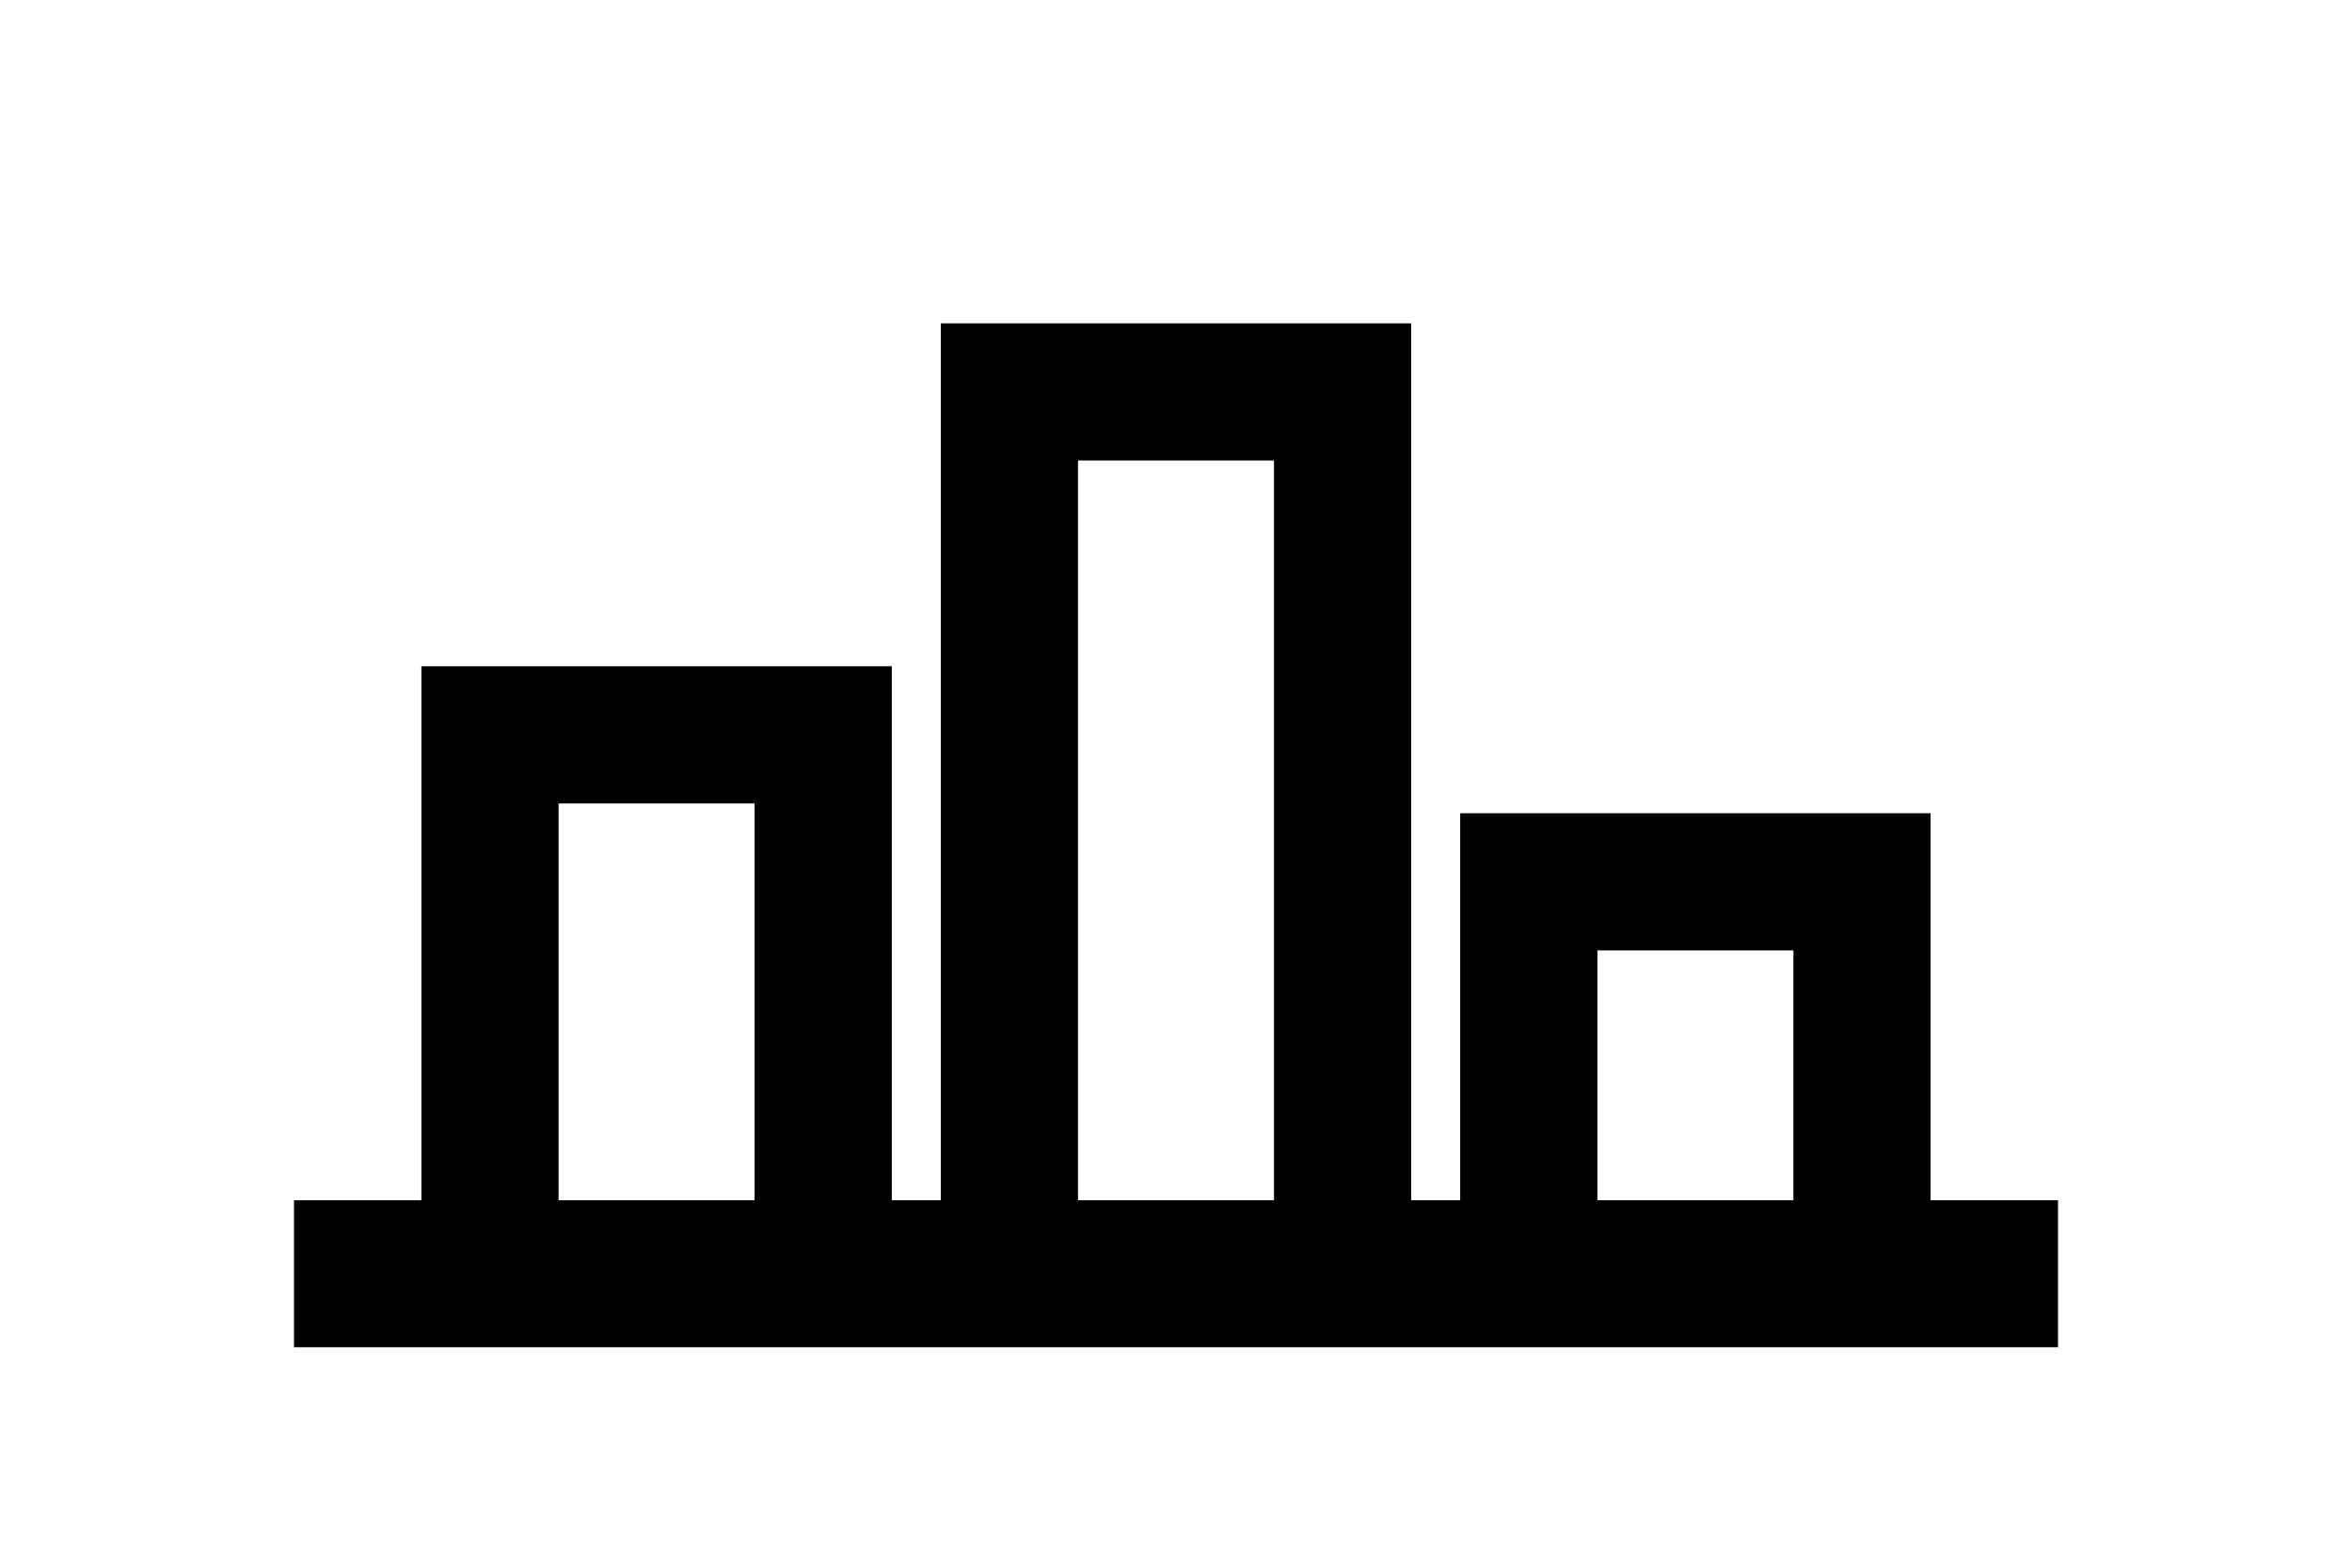
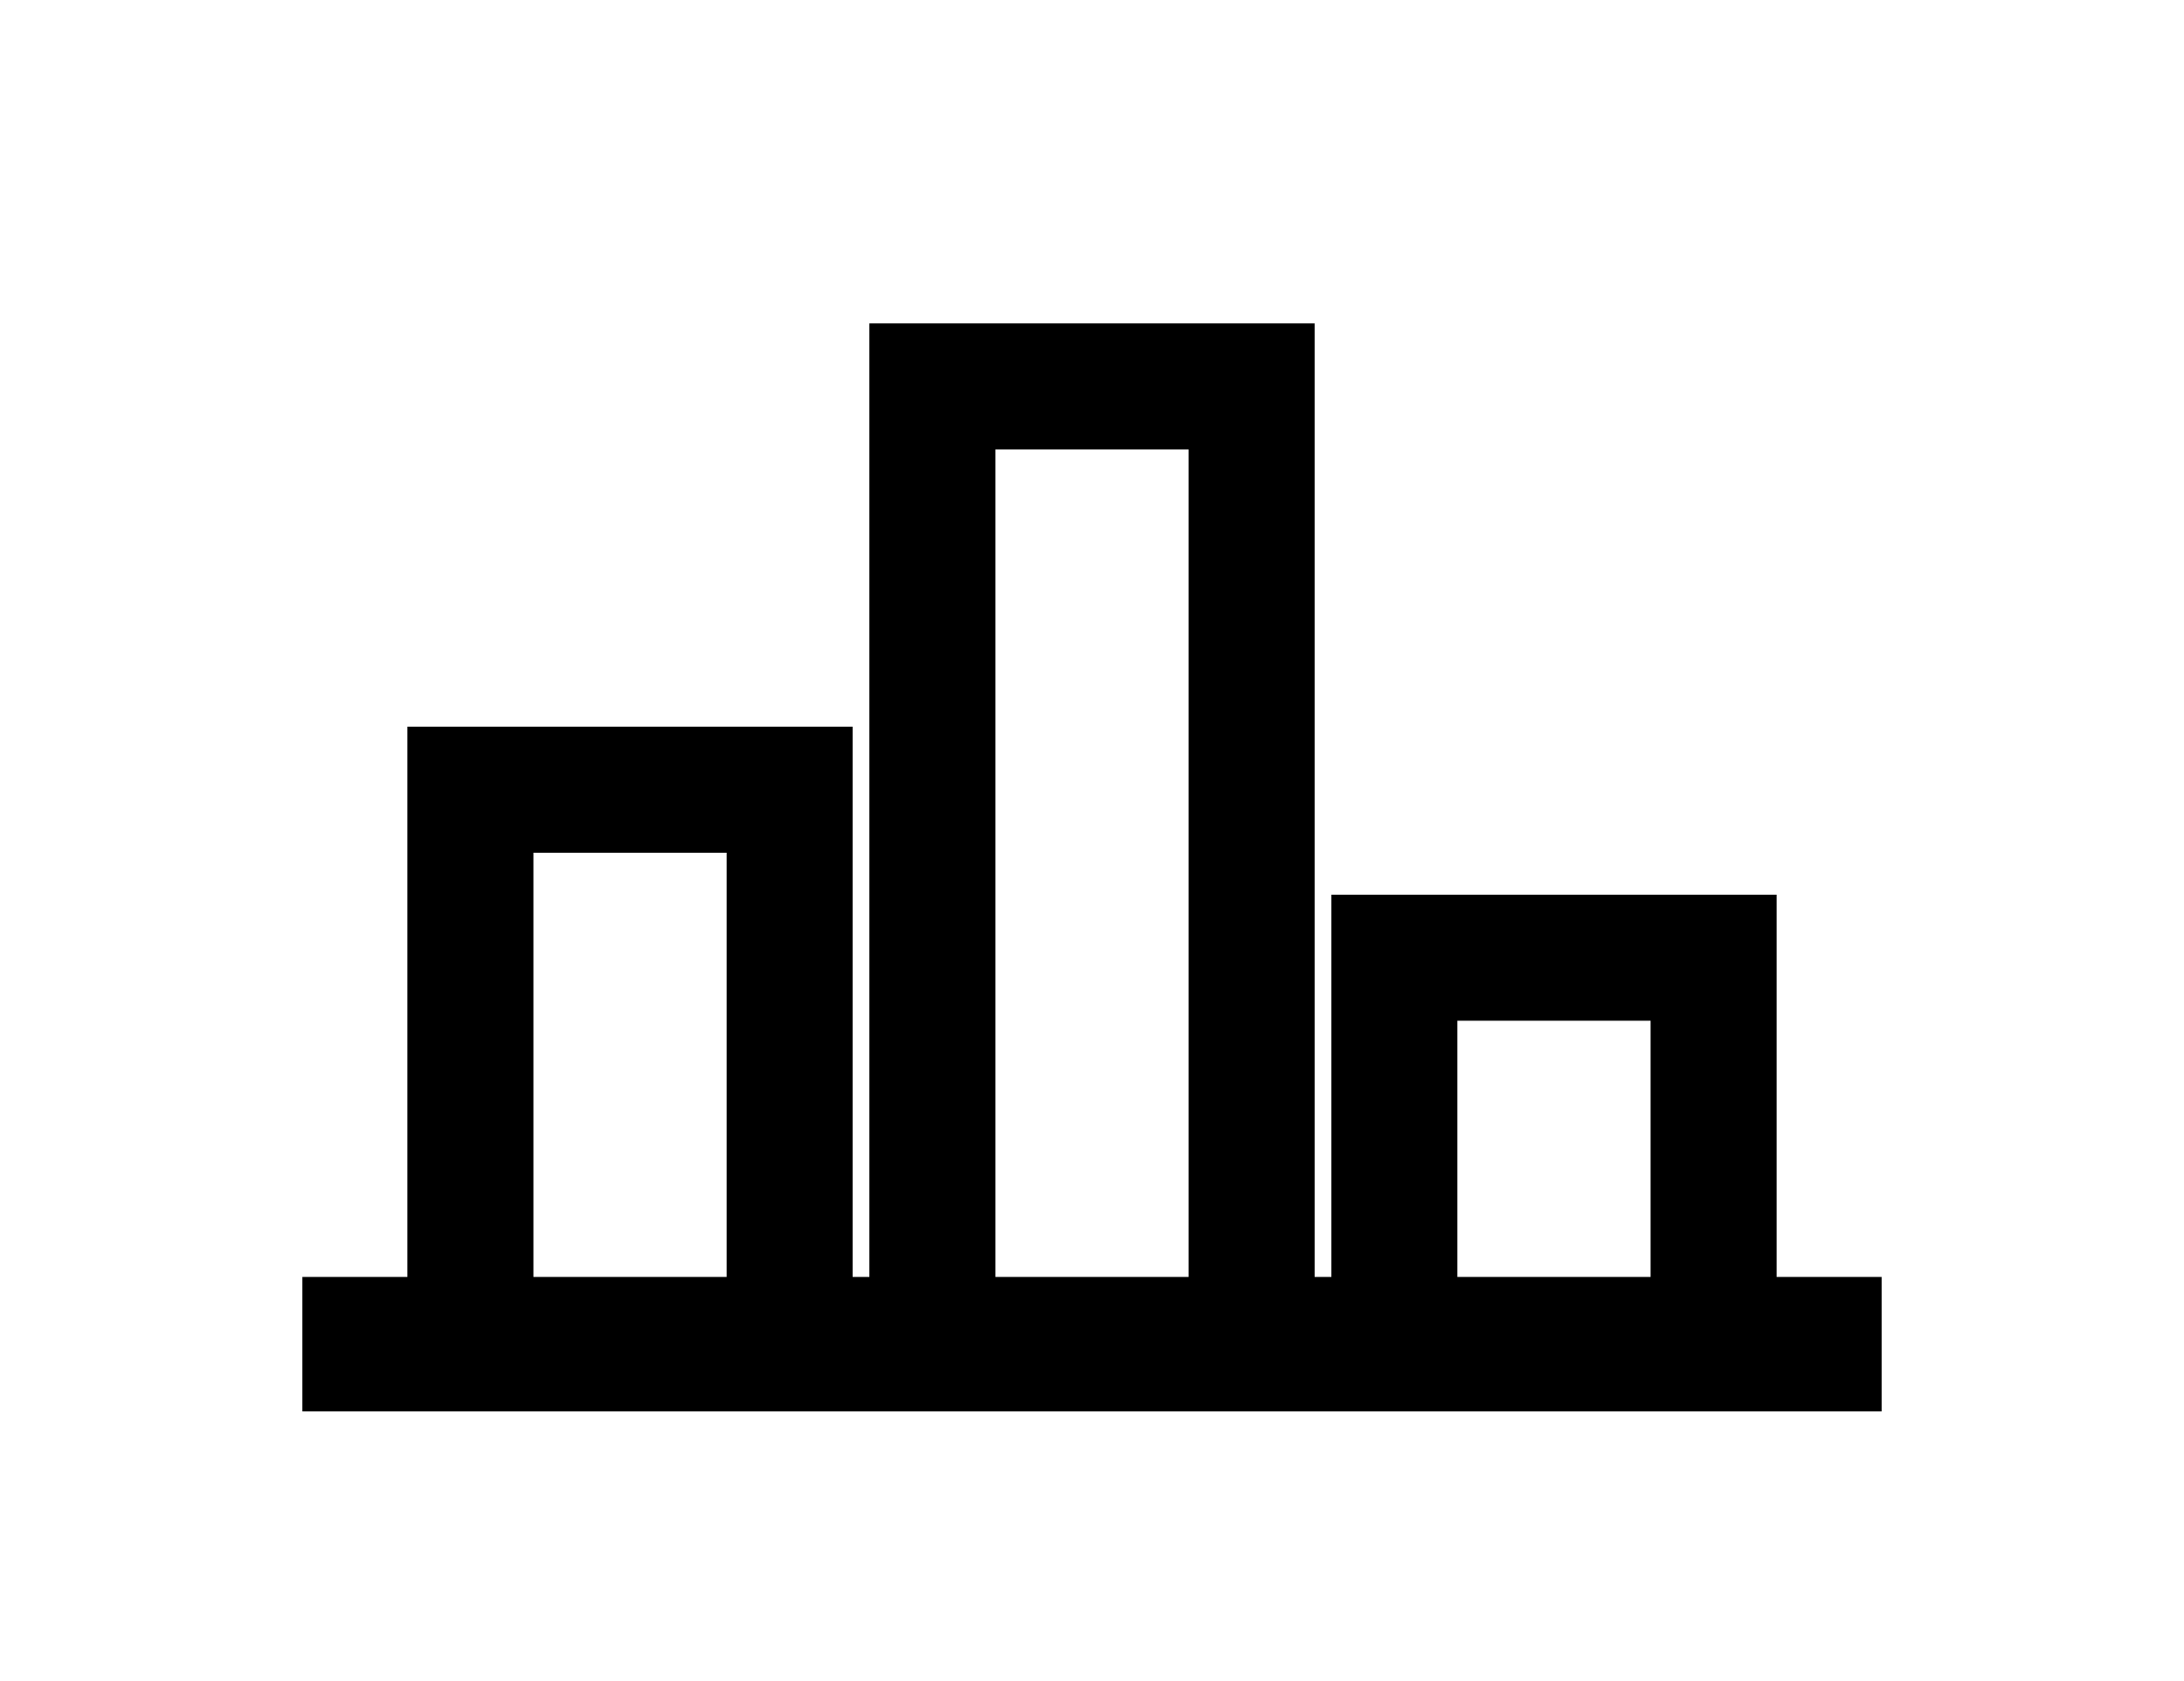
- <svg class="tg" viewBox="0 0 24 16" aria-hidden="true">
-   <path d="M3 13h18" stroke="currentColor" stroke-width="1.5" />
-   <rect x="5" y="7.5" width="3.4" height="5.5" fill="none" stroke="currentColor" stroke-width="1.4" />
-   <rect x="10.3" y="4" width="3.4" height="9" fill="none" stroke="currentColor" stroke-width="1.4" />
-   <rect x="15.6" y="9" width="3.4" height="4" fill="none" stroke="currentColor" stroke-width="1.4" />
+ <svg class="tg" viewBox="0 0 26 20" aria-hidden="true">
+   <path d="M3.6 16h18.8" stroke="currentColor" stroke-width="1.6" />
+   <rect x="5.6" y="9.4" width="3.8" height="6.6" fill="none" stroke="currentColor" stroke-width="1.5" />
+   <rect x="11.1" y="4.6" width="3.8" height="11.4" fill="none" stroke="currentColor" stroke-width="1.5" />
+   <rect x="16.6" y="11.4" width="3.8" height="4.6" fill="none" stroke="currentColor" stroke-width="1.5" />
</svg>
